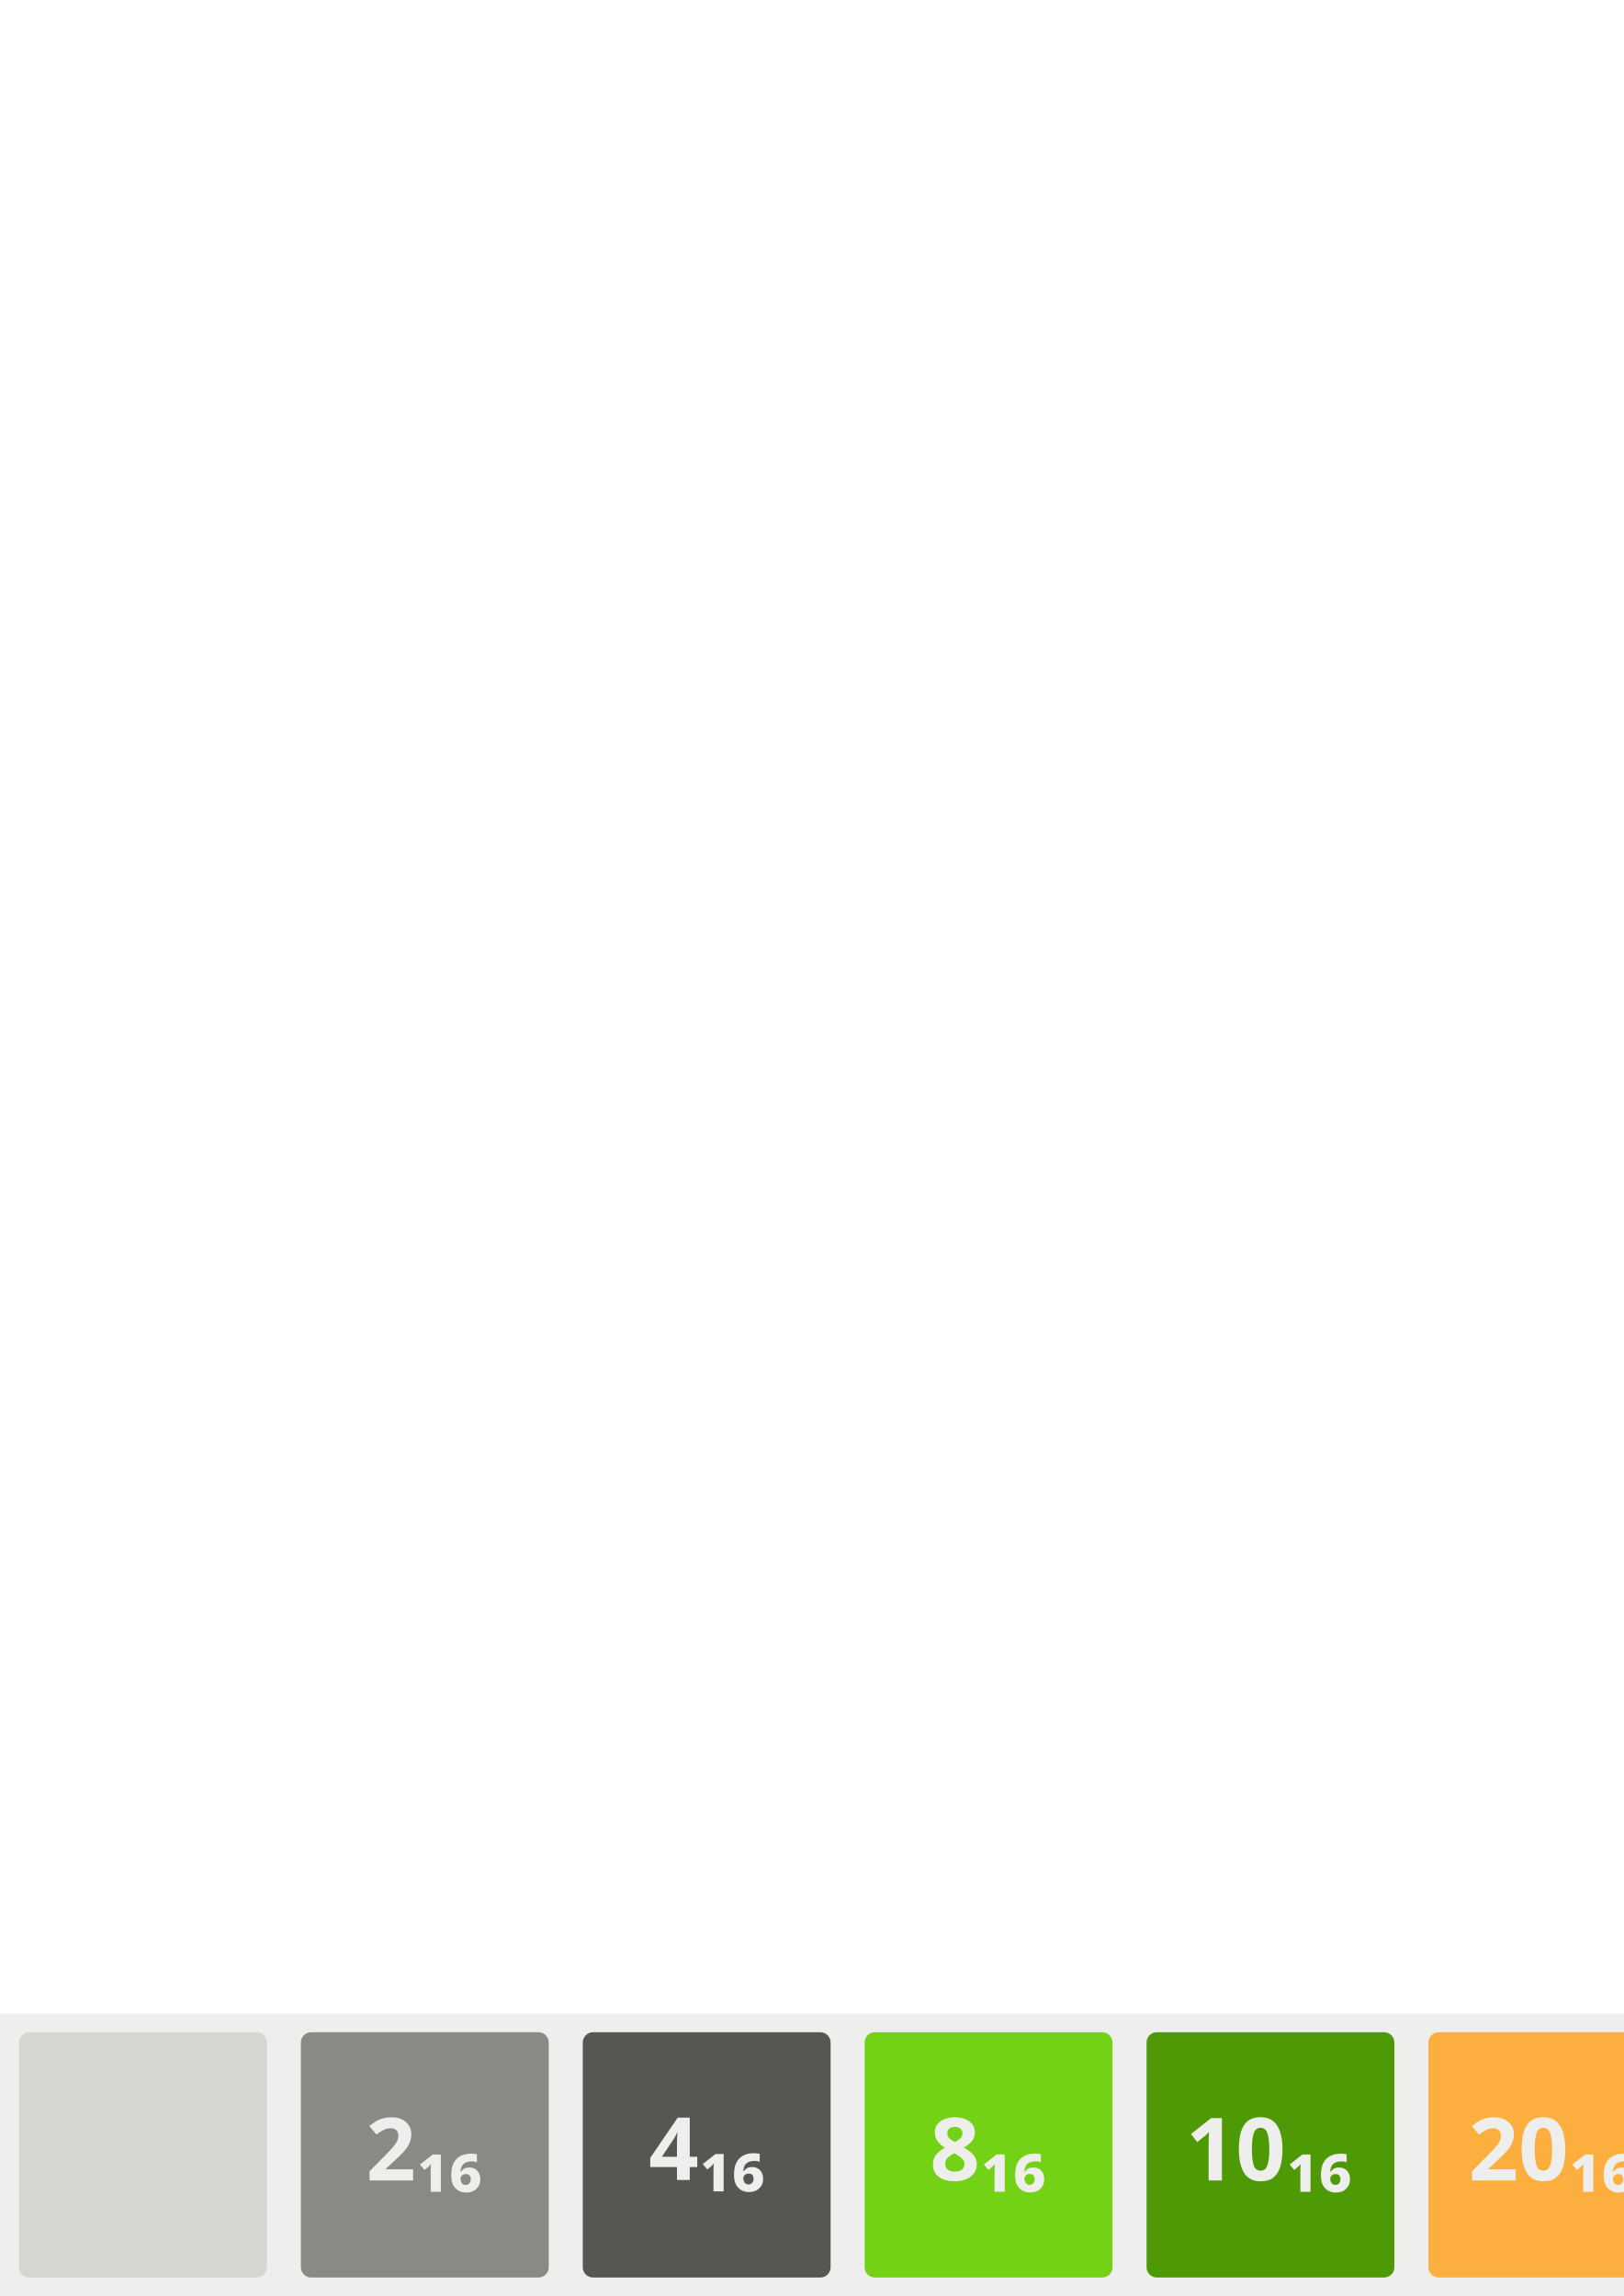
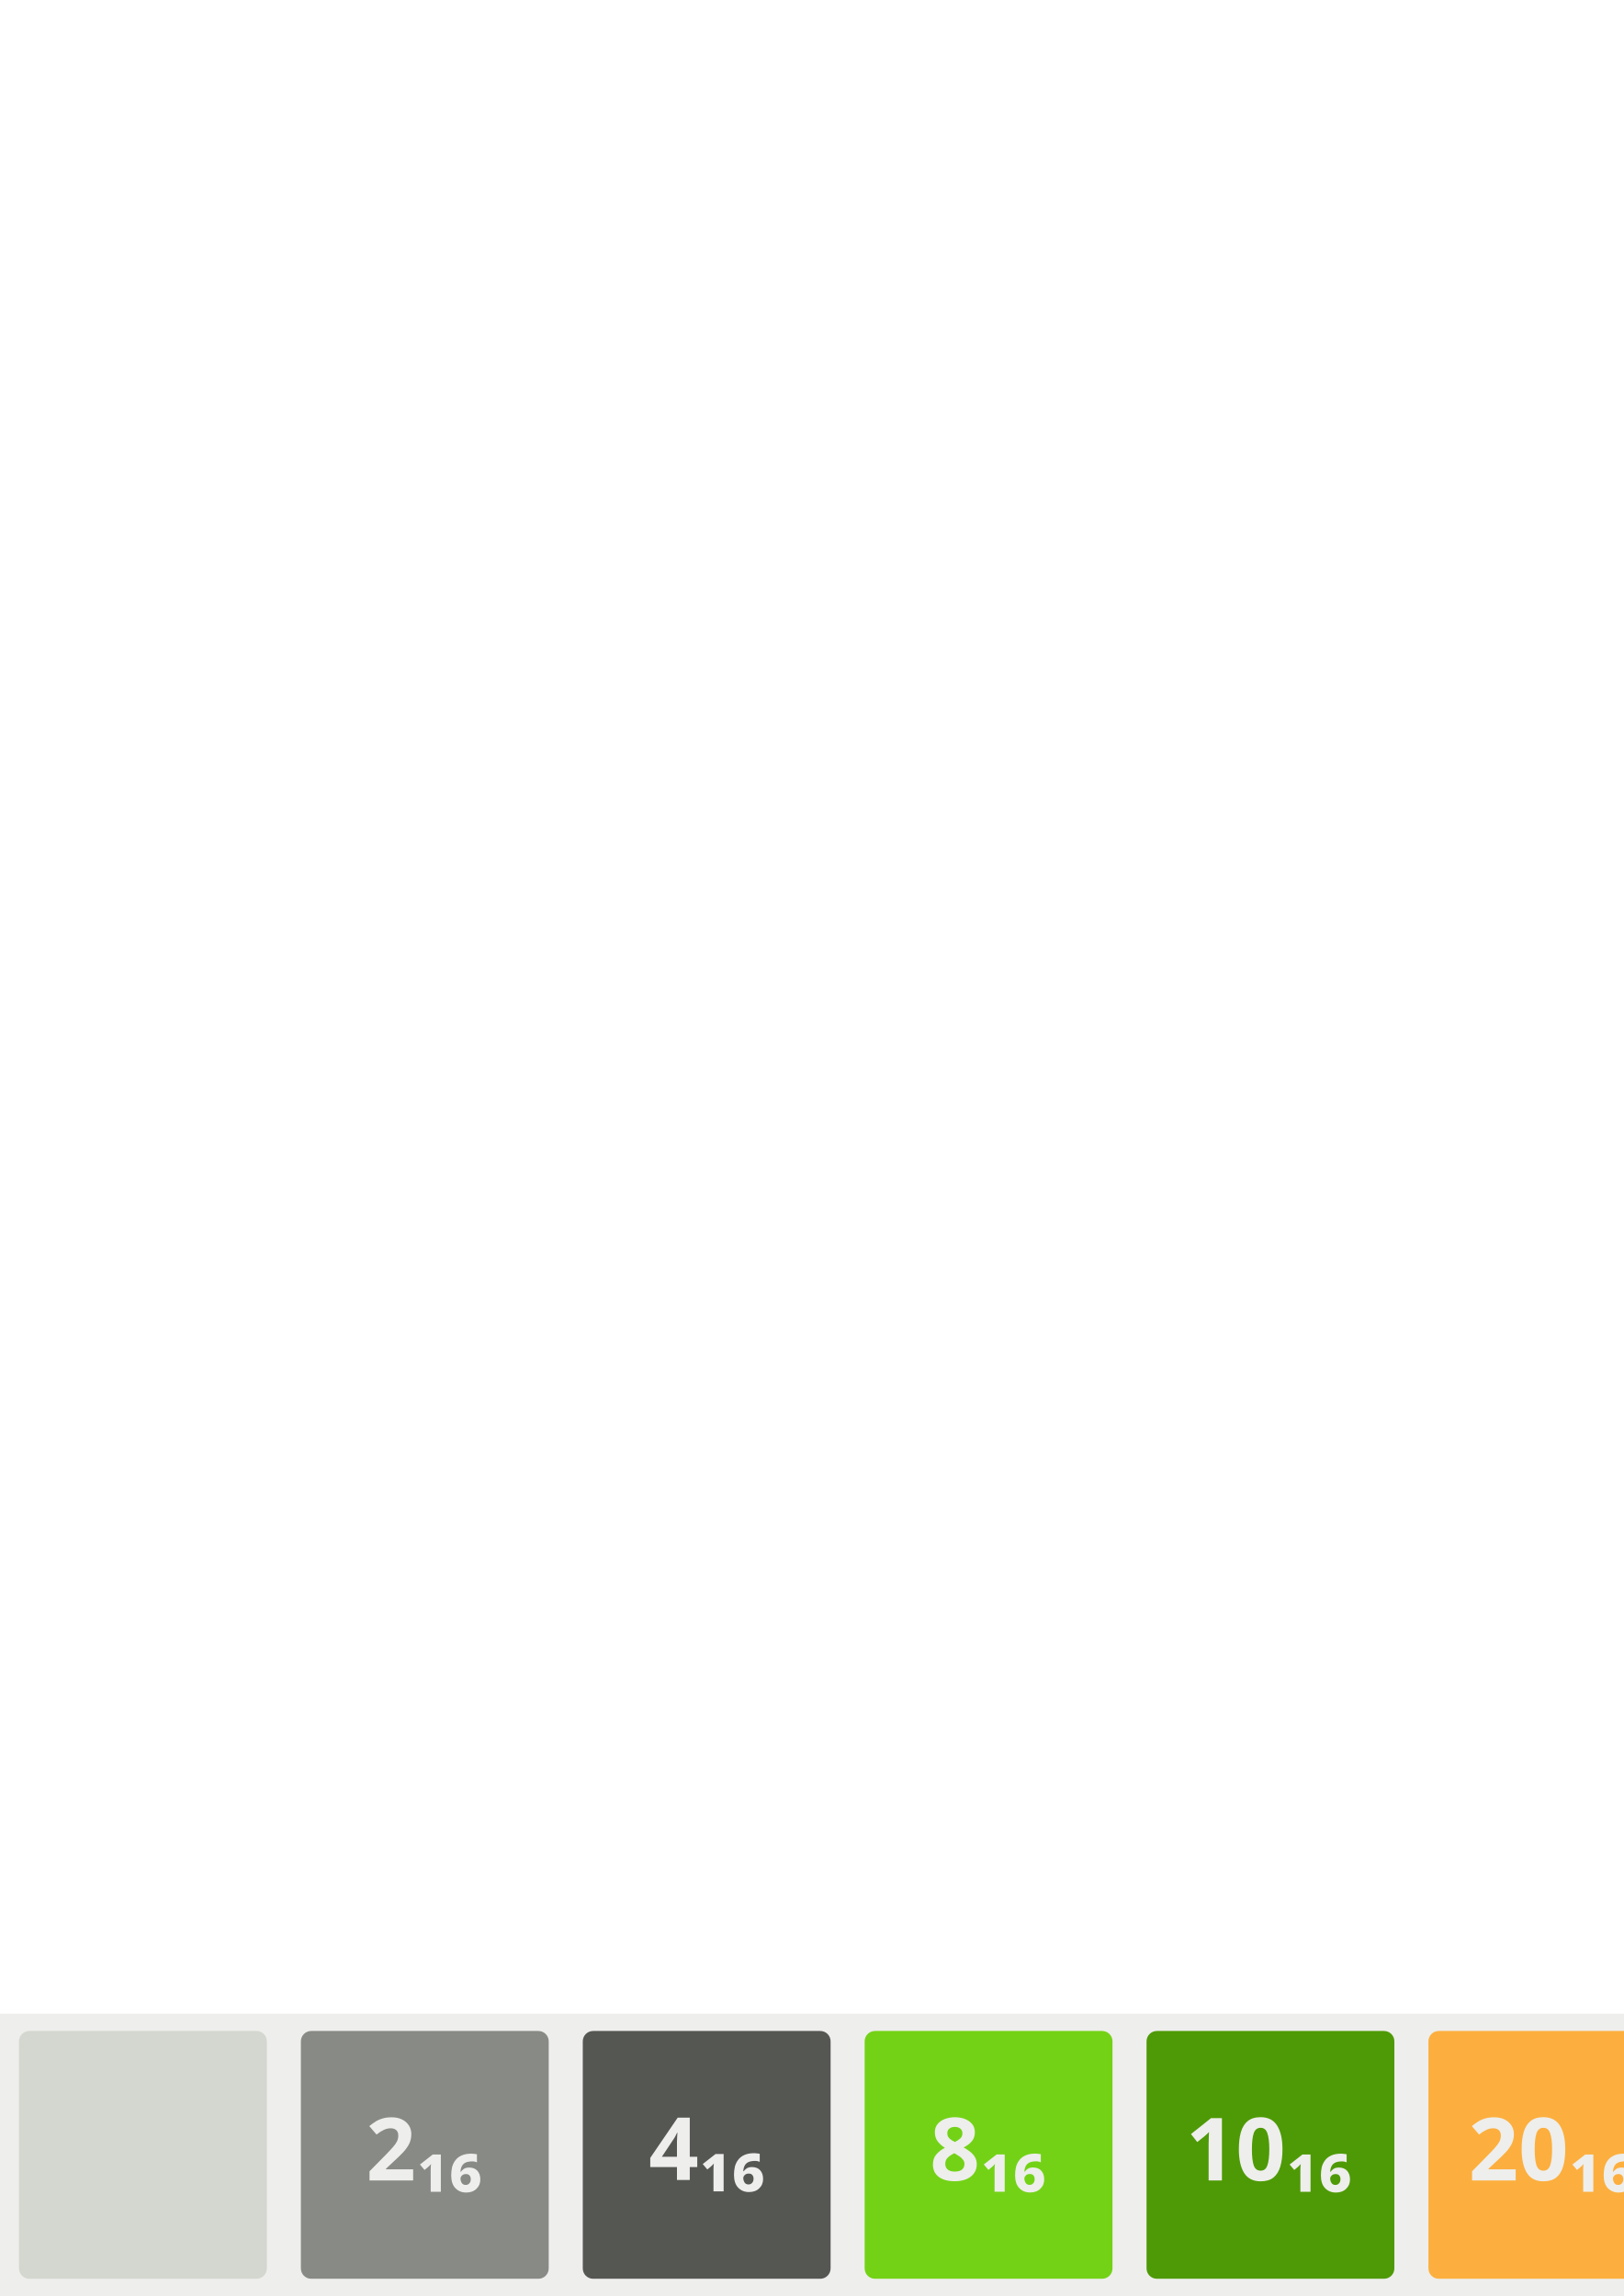
<svg xmlns="http://www.w3.org/2000/svg" width="210mm" height="297mm" viewBox="0 0 210 297" version="1.1" id="svg8">
  <defs id="defs2" />
  <g id="layer1">
    <rect style="color:#000000;display:inline;overflow:visible;visibility:visible;opacity:1;fill:#eeeeec;fill-opacity:1;fill-rule:evenodd;stroke:none;stroke-width:2.646;stroke-linecap:round;stroke-linejoin:round;stroke-miterlimit:0;stroke-dasharray:none;stroke-dashoffset:0;stroke-opacity:1;marker:none;paint-order:normal;enable-background:accumulate" id="rect1132" width="438.15" height="36.513" x="3.3730698e-06" y="260.487" />
-     <rect style="color:#000000;display:inline;overflow:visible;visibility:visible;opacity:1;fill:#d3d7cf;fill-opacity:1;fill-rule:evenodd;stroke:none;stroke-width:2.646;stroke-linecap:round;stroke-linejoin:round;stroke-miterlimit:4;stroke-dasharray:none;stroke-dashoffset:0;stroke-opacity:1;marker:none;paint-order:normal;enable-background:accumulate" id="rect848" width="32.052" height="31.726" x="2.458" y="262.881" ry="1.323" />
-     <rect style="color:#000000;display:inline;overflow:visible;visibility:visible;opacity:1;fill:#c4a000;fill-opacity:1;fill-rule:evenodd;stroke:none;stroke-width:2.646;stroke-linecap:round;stroke-linejoin:round;stroke-miterlimit:4;stroke-dasharray:none;stroke-dashoffset:0;stroke-opacity:1;marker:none;paint-order:normal;enable-background:accumulate" id="rect848-4-6-0-7-4-2" width="32.052" height="31.726" x="403.49" y="262.881" ry="1.323" />
-     <rect style="color:#000000;display:inline;overflow:visible;visibility:visible;opacity:1;fill:#888a85;fill-opacity:1;fill-rule:evenodd;stroke:none;stroke-width:2.646;stroke-linecap:round;stroke-linejoin:round;stroke-miterlimit:4;stroke-dasharray:none;stroke-dashoffset:0;stroke-opacity:1;marker:none;paint-order:normal;enable-background:accumulate" id="rect848-4" width="32.052" height="31.726" x="38.915" y="262.881" ry="1.323" />
-     <rect style="color:#000000;display:inline;overflow:visible;visibility:visible;opacity:1;fill:#555753;fill-opacity:1;fill-rule:evenodd;stroke:none;stroke-width:2.646;stroke-linecap:round;stroke-linejoin:round;stroke-miterlimit:4;stroke-dasharray:none;stroke-dashoffset:0;stroke-opacity:1;marker:none;paint-order:normal;enable-background:accumulate" id="rect848-4-6" width="32.052" height="31.726" x="75.373" y="262.881" ry="1.323" />
-     <rect style="color:#000000;display:inline;overflow:visible;visibility:visible;opacity:1;fill:#73d216;fill-opacity:1;fill-rule:evenodd;stroke:none;stroke-width:2.646;stroke-linecap:round;stroke-linejoin:round;stroke-miterlimit:4;stroke-dasharray:none;stroke-dashoffset:0;stroke-opacity:1;marker:none;paint-order:normal;enable-background:accumulate" id="rect848-4-6-0" width="32.052" height="31.726" x="111.83" y="262.881" ry="1.323" />
-     <rect style="color:#000000;display:inline;overflow:visible;visibility:visible;opacity:1;fill:#4e9a06;fill-opacity:1;fill-rule:evenodd;stroke:none;stroke-width:2.646;stroke-linecap:round;stroke-linejoin:round;stroke-miterlimit:4;stroke-dasharray:none;stroke-dashoffset:0;stroke-opacity:1;marker:none;paint-order:normal;enable-background:accumulate" id="rect848-4-6-0-7" width="32.052" height="31.726" x="148.288" y="262.881" ry="1.323" />
-     <rect style="color:#000000;display:inline;overflow:visible;visibility:visible;opacity:1;fill:#fcaf3e;fill-opacity:1;fill-rule:evenodd;stroke:none;stroke-width:2.646;stroke-linecap:round;stroke-linejoin:round;stroke-miterlimit:4;stroke-dasharray:none;stroke-dashoffset:0;stroke-opacity:1;marker:none;paint-order:normal;enable-background:accumulate" id="rect848-4-6-0-7-4" width="32.052" height="31.726" x="184.745" y="262.881" ry="1.323" />
-     <rect style="color:#000000;display:inline;overflow:visible;visibility:visible;opacity:1;fill:#ce5c00;fill-opacity:1;fill-rule:evenodd;stroke:none;stroke-width:2.646;stroke-linecap:round;stroke-linejoin:round;stroke-miterlimit:4;stroke-dasharray:none;stroke-dashoffset:0;stroke-opacity:1;marker:none;paint-order:normal;enable-background:accumulate" id="rect848-4-6-0-7-4-3" width="32.052" height="31.726" x="221.202" y="262.881" ry="1.323" />
-     <rect style="color:#000000;display:inline;overflow:visible;visibility:visible;opacity:1;fill:#729fcf;fill-opacity:1;fill-rule:evenodd;stroke:none;stroke-width:2.646;stroke-linecap:round;stroke-linejoin:round;stroke-miterlimit:4;stroke-dasharray:none;stroke-dashoffset:0;stroke-opacity:1;marker:none;paint-order:normal;enable-background:accumulate" id="rect848-4-6-0-7-4-7" width="32.052" height="31.726" x="257.66" y="262.881" ry="1.323" />
-     <rect style="color:#000000;display:inline;overflow:visible;visibility:visible;opacity:1;fill:#204a87;fill-opacity:1;fill-rule:evenodd;stroke:none;stroke-width:2.646;stroke-linecap:round;stroke-linejoin:round;stroke-miterlimit:4;stroke-dasharray:none;stroke-dashoffset:0;stroke-opacity:1;marker:none;paint-order:normal;enable-background:accumulate" id="rect848-4-6-0-7-4-9" width="32.052" height="31.726" x="294.117" y="262.881" ry="1.323" />
-     <rect style="color:#000000;display:inline;overflow:visible;visibility:visible;opacity:1;fill:#ad7fa8;fill-opacity:1;fill-rule:evenodd;stroke:none;stroke-width:2.646;stroke-linecap:round;stroke-linejoin:round;stroke-miterlimit:4;stroke-dasharray:none;stroke-dashoffset:0;stroke-opacity:1;marker:none;paint-order:normal;enable-background:accumulate" id="rect848-4-6-0-7-4-0" width="32.052" height="31.726" x="330.575" y="262.881" ry="1.323" />
-     <rect style="color:#000000;display:inline;overflow:visible;visibility:visible;opacity:1;fill:#75507b;fill-opacity:1;fill-rule:evenodd;stroke:none;stroke-width:2.646;stroke-linecap:round;stroke-linejoin:round;stroke-miterlimit:4;stroke-dasharray:none;stroke-dashoffset:0;stroke-opacity:1;marker:none;paint-order:normal;enable-background:accumulate" id="rect848-4-6-0-7-4-02" width="32.052" height="31.726" x="367.032" y="262.881" ry="1.323" />
+     <rect style="color:#000000;display:inline;overflow:visible;visibility:visible;opacity:1;fill:#d3d7cf;fill-opacity:1;fill-rule:evenodd;stroke:none;stroke-width:2.66;stroke-linecap:round;stroke-linejoin:round;stroke-miterlimit:4;stroke-dasharray:none;stroke-dashoffset:0;stroke-opacity:1;marker:none;paint-order:normal;enable-background:accumulate" id="rect848" width="32.052" height="32.052" x="2.458" y="262.718" ry="1.337" />
+     <rect style="color:#000000;display:inline;overflow:visible;visibility:visible;opacity:1;fill:#c4a000;fill-opacity:1;fill-rule:evenodd;stroke:none;stroke-width:2.66;stroke-linecap:round;stroke-linejoin:round;stroke-miterlimit:4;stroke-dasharray:none;stroke-dashoffset:0;stroke-opacity:1;marker:none;paint-order:normal;enable-background:accumulate" id="rect848-4-6-0-7-4-2" width="32.052" height="32.052" x="403.49" y="262.718" ry="1.337" />
+     <rect style="color:#000000;display:inline;overflow:visible;visibility:visible;opacity:1;fill:#888a85;fill-opacity:1;fill-rule:evenodd;stroke:none;stroke-width:2.66;stroke-linecap:round;stroke-linejoin:round;stroke-miterlimit:4;stroke-dasharray:none;stroke-dashoffset:0;stroke-opacity:1;marker:none;paint-order:normal;enable-background:accumulate" id="rect848-4" width="32.052" height="32.052" x="38.915" y="262.718" ry="1.337" />
+     <rect style="color:#000000;display:inline;overflow:visible;visibility:visible;opacity:1;fill:#555753;fill-opacity:1;fill-rule:evenodd;stroke:none;stroke-width:2.66;stroke-linecap:round;stroke-linejoin:round;stroke-miterlimit:4;stroke-dasharray:none;stroke-dashoffset:0;stroke-opacity:1;marker:none;paint-order:normal;enable-background:accumulate" id="rect848-4-6" width="32.052" height="32.052" x="75.373" y="262.718" ry="1.337" />
+     <rect style="color:#000000;display:inline;overflow:visible;visibility:visible;opacity:1;fill:#73d216;fill-opacity:1;fill-rule:evenodd;stroke:none;stroke-width:2.66;stroke-linecap:round;stroke-linejoin:round;stroke-miterlimit:4;stroke-dasharray:none;stroke-dashoffset:0;stroke-opacity:1;marker:none;paint-order:normal;enable-background:accumulate" id="rect848-4-6-0" width="32.052" height="32.052" x="111.83" y="262.718" ry="1.337" />
+     <rect style="color:#000000;display:inline;overflow:visible;visibility:visible;opacity:1;fill:#4e9a06;fill-opacity:1;fill-rule:evenodd;stroke:none;stroke-width:2.66;stroke-linecap:round;stroke-linejoin:round;stroke-miterlimit:4;stroke-dasharray:none;stroke-dashoffset:0;stroke-opacity:1;marker:none;paint-order:normal;enable-background:accumulate" id="rect848-4-6-0-7" width="32.052" height="32.052" x="148.288" y="262.718" ry="1.337" />
+     <rect style="color:#000000;display:inline;overflow:visible;visibility:visible;opacity:1;fill:#fcaf3e;fill-opacity:1;fill-rule:evenodd;stroke:none;stroke-width:2.66;stroke-linecap:round;stroke-linejoin:round;stroke-miterlimit:4;stroke-dasharray:none;stroke-dashoffset:0;stroke-opacity:1;marker:none;paint-order:normal;enable-background:accumulate" id="rect848-4-6-0-7-4" width="32.052" height="32.052" x="184.745" y="262.718" ry="1.337" />
+     <rect style="color:#000000;display:inline;overflow:visible;visibility:visible;opacity:1;fill:#ce5c00;fill-opacity:1;fill-rule:evenodd;stroke:none;stroke-width:2.66;stroke-linecap:round;stroke-linejoin:round;stroke-miterlimit:4;stroke-dasharray:none;stroke-dashoffset:0;stroke-opacity:1;marker:none;paint-order:normal;enable-background:accumulate" id="rect848-4-6-0-7-4-3" width="32.052" height="32.052" x="221.202" y="262.718" ry="1.337" />
+     <rect style="color:#000000;display:inline;overflow:visible;visibility:visible;opacity:1;fill:#729fcf;fill-opacity:1;fill-rule:evenodd;stroke:none;stroke-width:2.66;stroke-linecap:round;stroke-linejoin:round;stroke-miterlimit:4;stroke-dasharray:none;stroke-dashoffset:0;stroke-opacity:1;marker:none;paint-order:normal;enable-background:accumulate" id="rect848-4-6-0-7-4-7" width="32.052" height="32.052" x="257.66" y="262.718" ry="1.337" />
+     <rect style="color:#000000;display:inline;overflow:visible;visibility:visible;opacity:1;fill:#204a87;fill-opacity:1;fill-rule:evenodd;stroke:none;stroke-width:2.66;stroke-linecap:round;stroke-linejoin:round;stroke-miterlimit:4;stroke-dasharray:none;stroke-dashoffset:0;stroke-opacity:1;marker:none;paint-order:normal;enable-background:accumulate" id="rect848-4-6-0-7-4-9" width="32.052" height="32.052" x="294.117" y="262.718" ry="1.337" />
+     <rect style="color:#000000;display:inline;overflow:visible;visibility:visible;opacity:1;fill:#ad7fa8;fill-opacity:1;fill-rule:evenodd;stroke:none;stroke-width:2.66;stroke-linecap:round;stroke-linejoin:round;stroke-miterlimit:4;stroke-dasharray:none;stroke-dashoffset:0;stroke-opacity:1;marker:none;paint-order:normal;enable-background:accumulate" id="rect848-4-6-0-7-4-0" width="32.052" height="32.052" x="330.575" y="262.718" ry="1.337" />
+     <rect style="color:#000000;display:inline;overflow:visible;visibility:visible;opacity:1;fill:#75507b;fill-opacity:1;fill-rule:evenodd;stroke:none;stroke-width:2.66;stroke-linecap:round;stroke-linejoin:round;stroke-miterlimit:4;stroke-dasharray:none;stroke-dashoffset:0;stroke-opacity:1;marker:none;paint-order:normal;enable-background:accumulate" id="rect848-4-6-0-7-4-02" width="32.052" height="32.052" x="367.032" y="262.718" ry="1.337" />
    <text xml:space="preserve" style="font-style:normal;font-variant:normal;font-weight:bold;font-stretch:normal;font-size:11.289px;line-height:0%;font-family:'Noto Sans';-inkscape-font-specification:'Noto Sans, Bold';font-variant-ligatures:normal;font-variant-caps:normal;font-variant-numeric:normal;font-feature-settings:normal;text-align:start;letter-spacing:0px;word-spacing:0px;writing-mode:lr-tb;text-anchor:start;fill:#eeeeec;fill-opacity:1;stroke:none;stroke-width:0.265px;stroke-linecap:butt;stroke-linejoin:miter;stroke-opacity:1" x="47.338" y="282.051" id="text849">
      <tspan id="tspan847" x="47.338" y="282.051" style="font-style:normal;font-variant:normal;font-weight:bold;font-stretch:normal;font-size:11.289px;font-family:'Noto Sans';-inkscape-font-specification:'Noto Sans, Bold';font-variant-ligatures:normal;font-variant-caps:normal;font-variant-numeric:normal;font-feature-settings:normal;text-align:start;writing-mode:lr-tb;text-anchor:start;fill:#eeeeec;fill-opacity:1;stroke-width:0.265px">2₁₆</tspan>
    </text>
    <text xml:space="preserve" style="font-style:normal;font-variant:normal;font-weight:bold;font-stretch:normal;font-size:11.289px;line-height:0%;font-family:'Noto Sans';-inkscape-font-specification:'Noto Sans, Bold';font-variant-ligatures:normal;font-variant-caps:normal;font-variant-numeric:normal;font-feature-settings:normal;text-align:start;letter-spacing:0px;word-spacing:0px;writing-mode:lr-tb;text-anchor:start;fill:#eeeeec;fill-opacity:1;stroke:none;stroke-width:0.265px;stroke-linecap:butt;stroke-linejoin:miter;stroke-opacity:1" x="83.914" y="281.995" id="text849-2">
      <tspan id="tspan847-1" x="83.914" y="281.995" style="font-style:normal;font-variant:normal;font-weight:bold;font-stretch:normal;font-size:11.289px;font-family:'Noto Sans';-inkscape-font-specification:'Noto Sans, Bold';font-variant-ligatures:normal;font-variant-caps:normal;font-variant-numeric:normal;font-feature-settings:normal;text-align:start;writing-mode:lr-tb;text-anchor:start;fill:#eeeeec;fill-opacity:1;stroke-width:0.265px">4₁₆</tspan>
    </text>
    <text xml:space="preserve" style="font-style:normal;font-variant:normal;font-weight:bold;font-stretch:normal;font-size:11.289px;line-height:0%;font-family:'Noto Sans';-inkscape-font-specification:'Noto Sans, Bold';font-variant-ligatures:normal;font-variant-caps:normal;font-variant-numeric:normal;font-feature-settings:normal;text-align:start;letter-spacing:0px;word-spacing:0px;writing-mode:lr-tb;text-anchor:start;fill:#eeeeec;fill-opacity:1;stroke:none;stroke-width:0.265px;stroke-linecap:butt;stroke-linejoin:miter;stroke-opacity:1" x="120.27" y="282.046" id="text849-2-0">
      <tspan id="tspan847-1-6" x="120.27" y="282.046" style="font-style:normal;font-variant:normal;font-weight:bold;font-stretch:normal;font-size:11.289px;font-family:'Noto Sans';-inkscape-font-specification:'Noto Sans, Bold';font-variant-ligatures:normal;font-variant-caps:normal;font-variant-numeric:normal;font-feature-settings:normal;text-align:start;writing-mode:lr-tb;text-anchor:start;fill:#eeeeec;fill-opacity:1;stroke-width:0.265px">8₁₆</tspan>
    </text>
    <text xml:space="preserve" style="font-style:normal;font-variant:normal;font-weight:bold;font-stretch:normal;font-size:11.289px;line-height:0%;font-family:'Noto Sans';-inkscape-font-specification:'Noto Sans, Bold';font-variant-ligatures:normal;font-variant-caps:normal;font-variant-numeric:normal;font-feature-settings:normal;text-align:start;letter-spacing:0px;word-spacing:0px;writing-mode:lr-tb;text-anchor:start;fill:#eeeeec;fill-opacity:1;stroke:none;stroke-width:0.265px;stroke-linecap:butt;stroke-linejoin:miter;stroke-opacity:1" x="153.363" y="282.057" id="text849-2-0-6">
      <tspan id="tspan847-1-6-1" x="153.363" y="282.057" style="font-style:normal;font-variant:normal;font-weight:bold;font-stretch:normal;font-size:11.289px;font-family:'Noto Sans';-inkscape-font-specification:'Noto Sans, Bold';font-variant-ligatures:normal;font-variant-caps:normal;font-variant-numeric:normal;font-feature-settings:normal;text-align:start;writing-mode:lr-tb;text-anchor:start;fill:#eeeeec;fill-opacity:1;stroke-width:0.265px">10₁₆</tspan>
    </text>
    <text xml:space="preserve" style="font-style:normal;font-variant:normal;font-weight:bold;font-stretch:normal;font-size:11.289px;line-height:0%;font-family:'Noto Sans';-inkscape-font-specification:'Noto Sans, Bold';font-variant-ligatures:normal;font-variant-caps:normal;font-variant-numeric:normal;font-feature-settings:normal;text-align:start;letter-spacing:0px;word-spacing:0px;writing-mode:lr-tb;text-anchor:start;fill:#eeeeec;fill-opacity:1;stroke:none;stroke-width:0.265px;stroke-linecap:butt;stroke-linejoin:miter;stroke-opacity:1" x="189.939" y="282.057" id="text849-2-0-5">
      <tspan id="tspan847-1-6-7" x="189.939" y="282.057" style="font-style:normal;font-variant:normal;font-weight:bold;font-stretch:normal;font-size:11.289px;font-family:'Noto Sans';-inkscape-font-specification:'Noto Sans, Bold';font-variant-ligatures:normal;font-variant-caps:normal;font-variant-numeric:normal;font-feature-settings:normal;text-align:start;writing-mode:lr-tb;text-anchor:start;fill:#eeeeec;fill-opacity:1;stroke-width:0.265px">20₁₆</tspan>
    </text>
    <text xml:space="preserve" style="font-style:normal;font-variant:normal;font-weight:bold;font-stretch:normal;font-size:11.289px;line-height:0%;font-family:'Noto Sans';-inkscape-font-specification:'Noto Sans, Bold';font-variant-ligatures:normal;font-variant-caps:normal;font-variant-numeric:normal;font-feature-settings:normal;text-align:start;letter-spacing:0px;word-spacing:0px;writing-mode:lr-tb;text-anchor:start;fill:#eeeeec;fill-opacity:1;stroke:none;stroke-width:0.265px;stroke-linecap:butt;stroke-linejoin:miter;stroke-opacity:1" x="226.515" y="282.057" id="text849-2-0-6-0">
      <tspan id="tspan847-1-6-1-0" x="226.515" y="282.057" style="font-style:normal;font-variant:normal;font-weight:bold;font-stretch:normal;font-size:11.289px;font-family:'Noto Sans';-inkscape-font-specification:'Noto Sans, Bold';font-variant-ligatures:normal;font-variant-caps:normal;font-variant-numeric:normal;font-feature-settings:normal;text-align:start;writing-mode:lr-tb;text-anchor:start;fill:#eeeeec;fill-opacity:1;stroke-width:0.265px">40₁₆</tspan>
    </text>
    <text xml:space="preserve" style="font-style:normal;font-variant:normal;font-weight:bold;font-stretch:normal;font-size:11.289px;line-height:0%;font-family:'Noto Sans';-inkscape-font-specification:'Noto Sans, Bold';font-variant-ligatures:normal;font-variant-caps:normal;font-variant-numeric:normal;font-feature-settings:normal;text-align:start;letter-spacing:0px;word-spacing:0px;writing-mode:lr-tb;text-anchor:start;fill:#eeeeec;fill-opacity:1;stroke:none;stroke-width:0.265px;stroke-linecap:butt;stroke-linejoin:miter;stroke-opacity:1" x="262.871" y="282.057" id="text849-2-0-5-4">
      <tspan id="tspan847-1-6-7-2" x="262.871" y="282.057" style="font-style:normal;font-variant:normal;font-weight:bold;font-stretch:normal;font-size:11.289px;font-family:'Noto Sans';-inkscape-font-specification:'Noto Sans, Bold';font-variant-ligatures:normal;font-variant-caps:normal;font-variant-numeric:normal;font-feature-settings:normal;text-align:start;writing-mode:lr-tb;text-anchor:start;fill:#eeeeec;fill-opacity:1;stroke-width:0.265px">80₁₆</tspan>
    </text>
    <text xml:space="preserve" style="font-style:normal;font-variant:normal;font-weight:bold;font-stretch:normal;font-size:11.289px;line-height:0%;font-family:'Noto Sans';-inkscape-font-specification:'Noto Sans, Bold';font-variant-ligatures:normal;font-variant-caps:normal;font-variant-numeric:normal;font-feature-settings:normal;text-align:start;letter-spacing:0px;word-spacing:0px;writing-mode:lr-tb;text-anchor:start;fill:#eeeeec;fill-opacity:1;stroke:none;stroke-width:0.265px;stroke-linecap:butt;stroke-linejoin:miter;stroke-opacity:1" x="295.965" y="282.057" id="text849-2-0-6-0-5">
      <tspan id="tspan847-1-6-1-0-3" x="295.965" y="282.057" style="font-style:normal;font-variant:normal;font-weight:bold;font-stretch:normal;font-size:11.289px;font-family:'Noto Sans';-inkscape-font-specification:'Noto Sans, Bold';font-variant-ligatures:normal;font-variant-caps:normal;font-variant-numeric:normal;font-feature-settings:normal;text-align:start;writing-mode:lr-tb;text-anchor:start;fill:#eeeeec;fill-opacity:1;stroke-width:0.265px">100₁₆</tspan>
    </text>
    <text xml:space="preserve" style="font-style:normal;font-variant:normal;font-weight:bold;font-stretch:normal;font-size:11.289px;line-height:0%;font-family:'Noto Sans';-inkscape-font-specification:'Noto Sans, Bold';font-variant-ligatures:normal;font-variant-caps:normal;font-variant-numeric:normal;font-feature-settings:normal;text-align:start;letter-spacing:0px;word-spacing:0px;writing-mode:lr-tb;text-anchor:start;fill:#eeeeec;fill-opacity:1;stroke:none;stroke-width:0.265px;stroke-linecap:butt;stroke-linejoin:miter;stroke-opacity:1" x="332.54" y="282.057" id="text849-2-0-5-4-1">
      <tspan id="tspan847-1-6-7-2-3" x="332.54" y="282.057" style="font-style:normal;font-variant:normal;font-weight:bold;font-stretch:normal;font-size:11.289px;font-family:'Noto Sans';-inkscape-font-specification:'Noto Sans, Bold';font-variant-ligatures:normal;font-variant-caps:normal;font-variant-numeric:normal;font-feature-settings:normal;text-align:start;writing-mode:lr-tb;text-anchor:start;fill:#eeeeec;fill-opacity:1;stroke-width:0.265px">200₁₆</tspan>
    </text>
    <text xml:space="preserve" style="font-style:normal;font-variant:normal;font-weight:bold;font-stretch:normal;font-size:11.289px;line-height:0%;font-family:'Noto Sans';-inkscape-font-specification:'Noto Sans, Bold';font-variant-ligatures:normal;font-variant-caps:normal;font-variant-numeric:normal;font-feature-settings:normal;text-align:start;letter-spacing:0px;word-spacing:0px;writing-mode:lr-tb;text-anchor:start;fill:#eeeeec;fill-opacity:1;stroke:none;stroke-width:0.265px;stroke-linecap:butt;stroke-linejoin:miter;stroke-opacity:1" x="369.116" y="282.057" id="text849-2-0-6-0-5-5">
      <tspan id="tspan847-1-6-1-0-3-8" x="369.116" y="282.057" style="font-style:normal;font-variant:normal;font-weight:bold;font-stretch:normal;font-size:11.289px;font-family:'Noto Sans';-inkscape-font-specification:'Noto Sans, Bold';font-variant-ligatures:normal;font-variant-caps:normal;font-variant-numeric:normal;font-feature-settings:normal;text-align:start;writing-mode:lr-tb;text-anchor:start;fill:#eeeeec;fill-opacity:1;stroke-width:0.265px">400₁₆</tspan>
    </text>
    <text xml:space="preserve" style="font-style:normal;font-variant:normal;font-weight:bold;font-stretch:normal;font-size:11.289px;line-height:0%;font-family:'Noto Sans';-inkscape-font-specification:'Noto Sans, Bold';font-variant-ligatures:normal;font-variant-caps:normal;font-variant-numeric:normal;font-feature-settings:normal;text-align:start;letter-spacing:0px;word-spacing:0px;writing-mode:lr-tb;text-anchor:start;fill:#eeeeec;fill-opacity:1;stroke:none;stroke-width:0.265px;stroke-linecap:butt;stroke-linejoin:miter;stroke-opacity:1" x="405.472" y="282.057" id="text849-2-0-6-0-5-5-3">
      <tspan id="tspan847-1-6-1-0-3-8-3" x="405.472" y="282.057" style="font-style:normal;font-variant:normal;font-weight:bold;font-stretch:normal;font-size:11.289px;font-family:'Noto Sans';-inkscape-font-specification:'Noto Sans, Bold';font-variant-ligatures:normal;font-variant-caps:normal;font-variant-numeric:normal;font-feature-settings:normal;text-align:start;writing-mode:lr-tb;text-anchor:start;fill:#eeeeec;fill-opacity:1;stroke-width:0.265px">800₁₆</tspan>
    </text>
  </g>
</svg>
